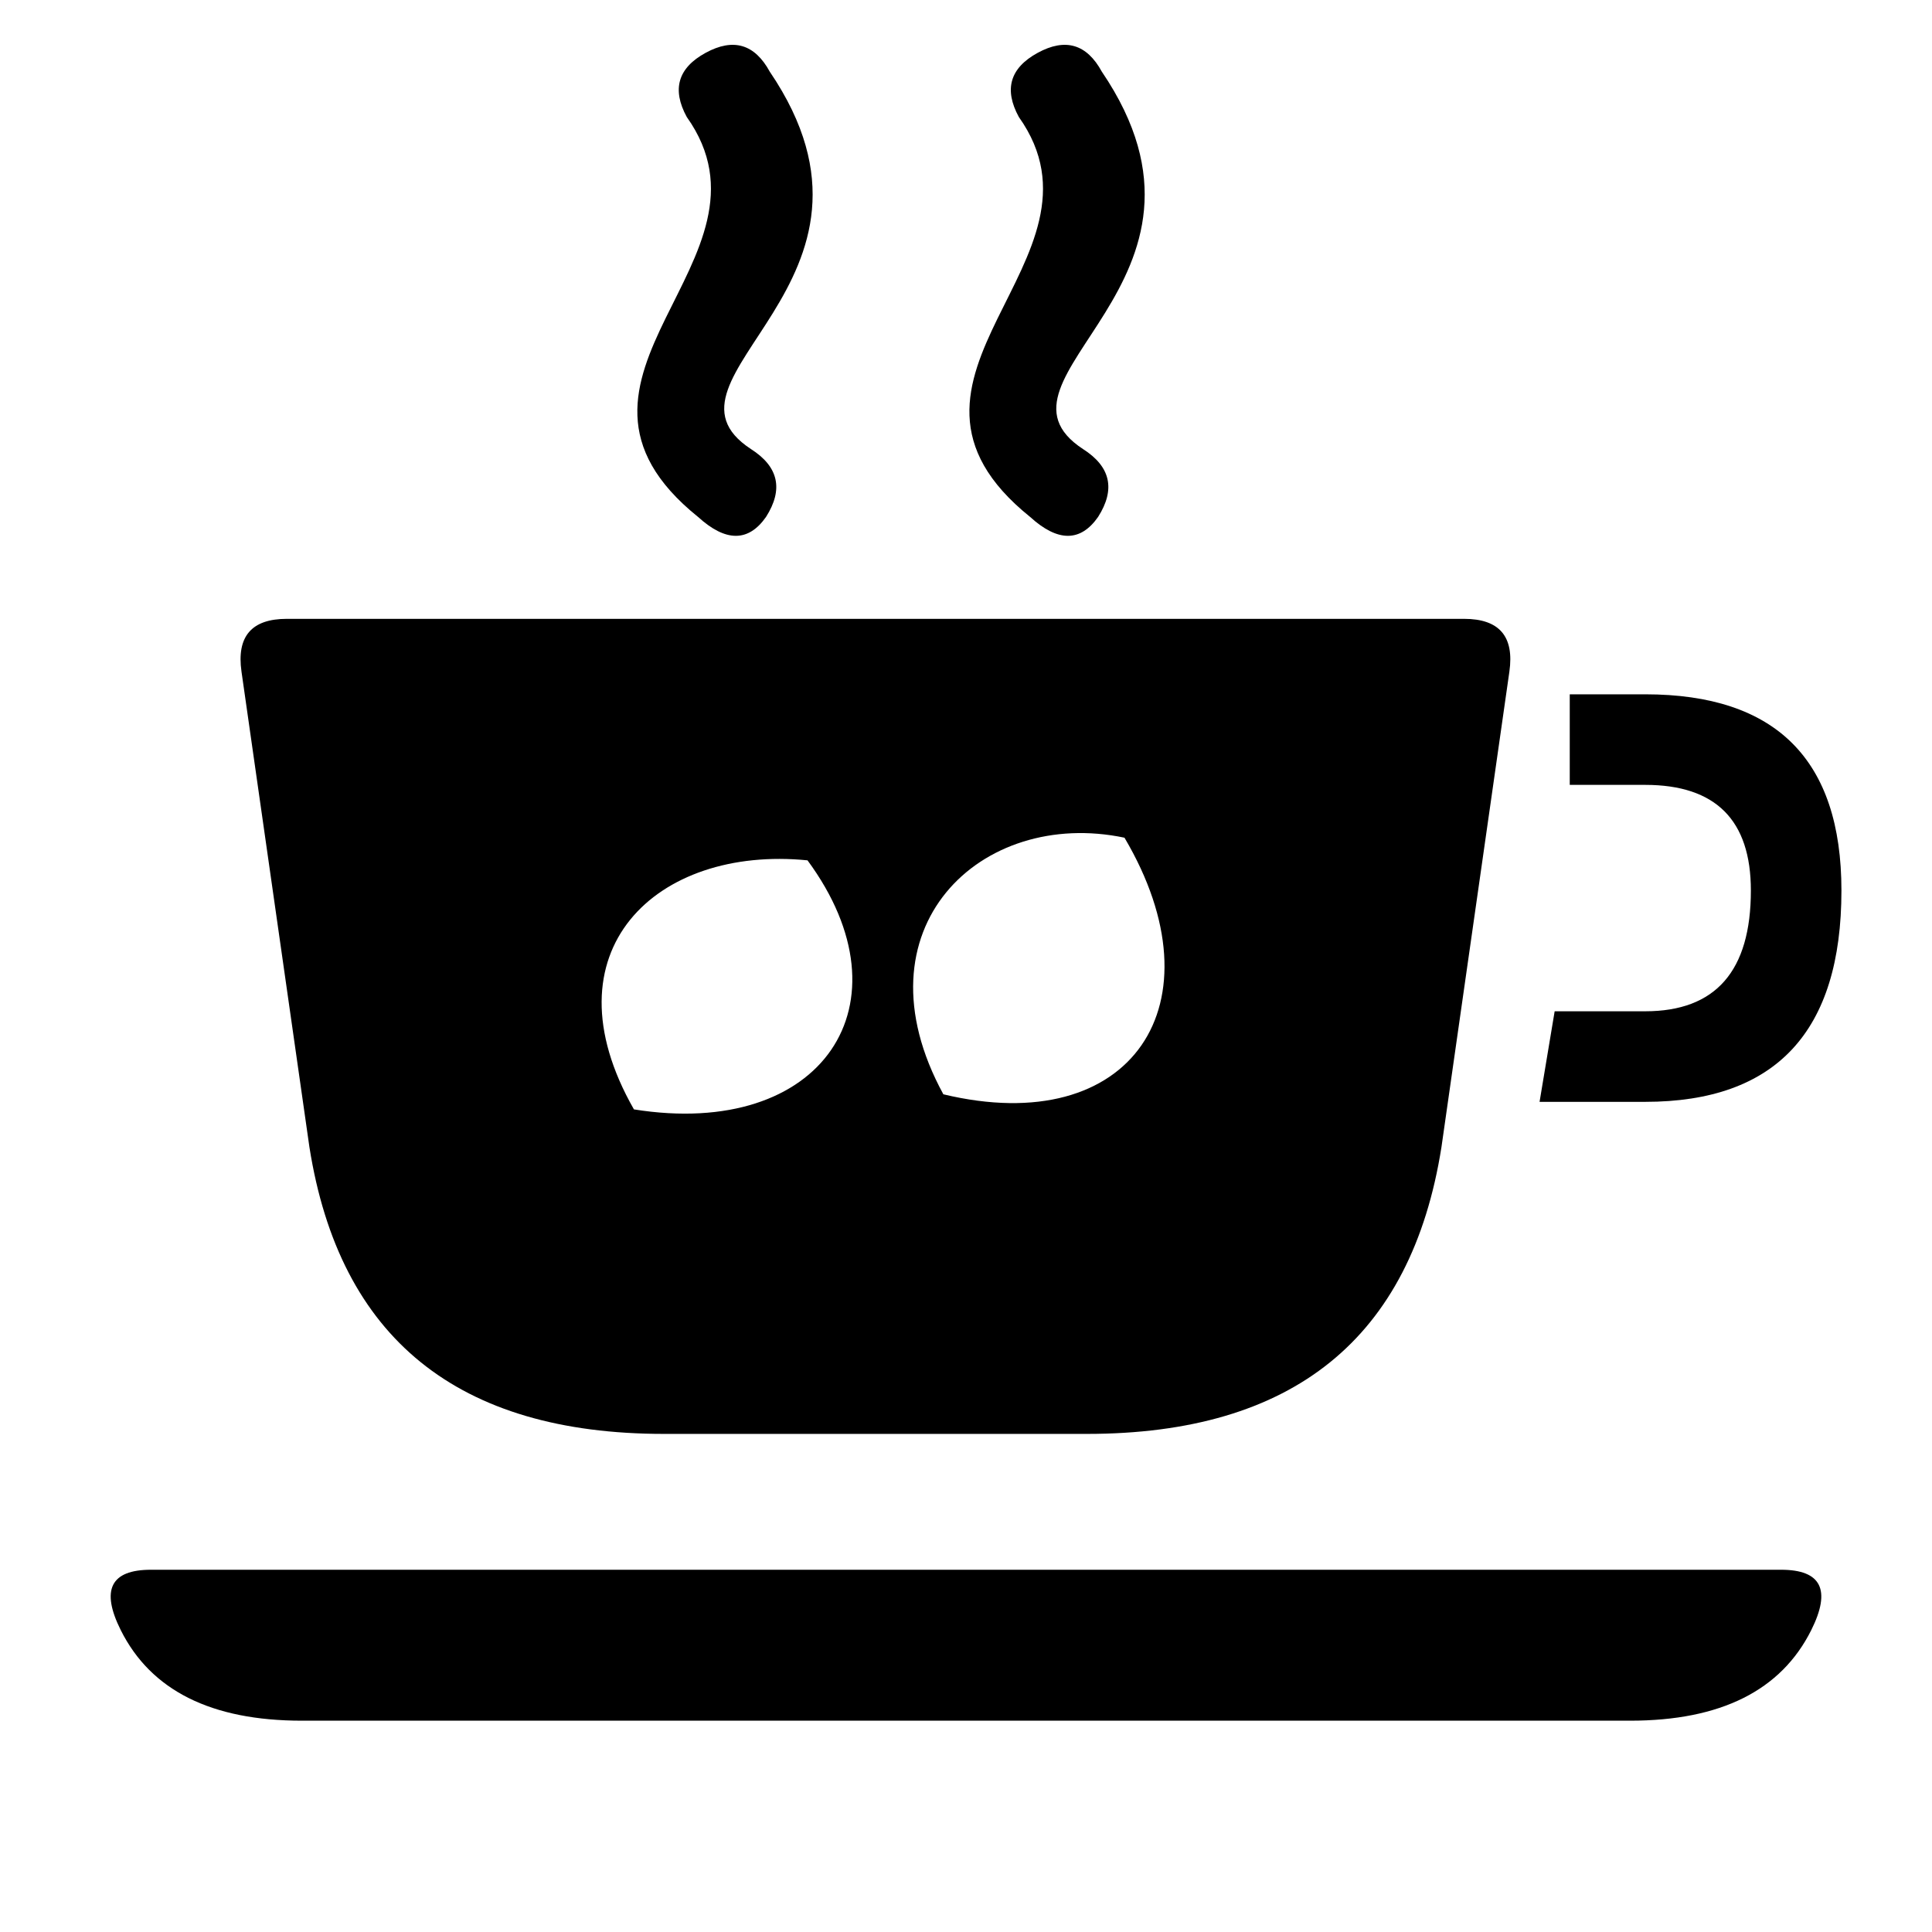
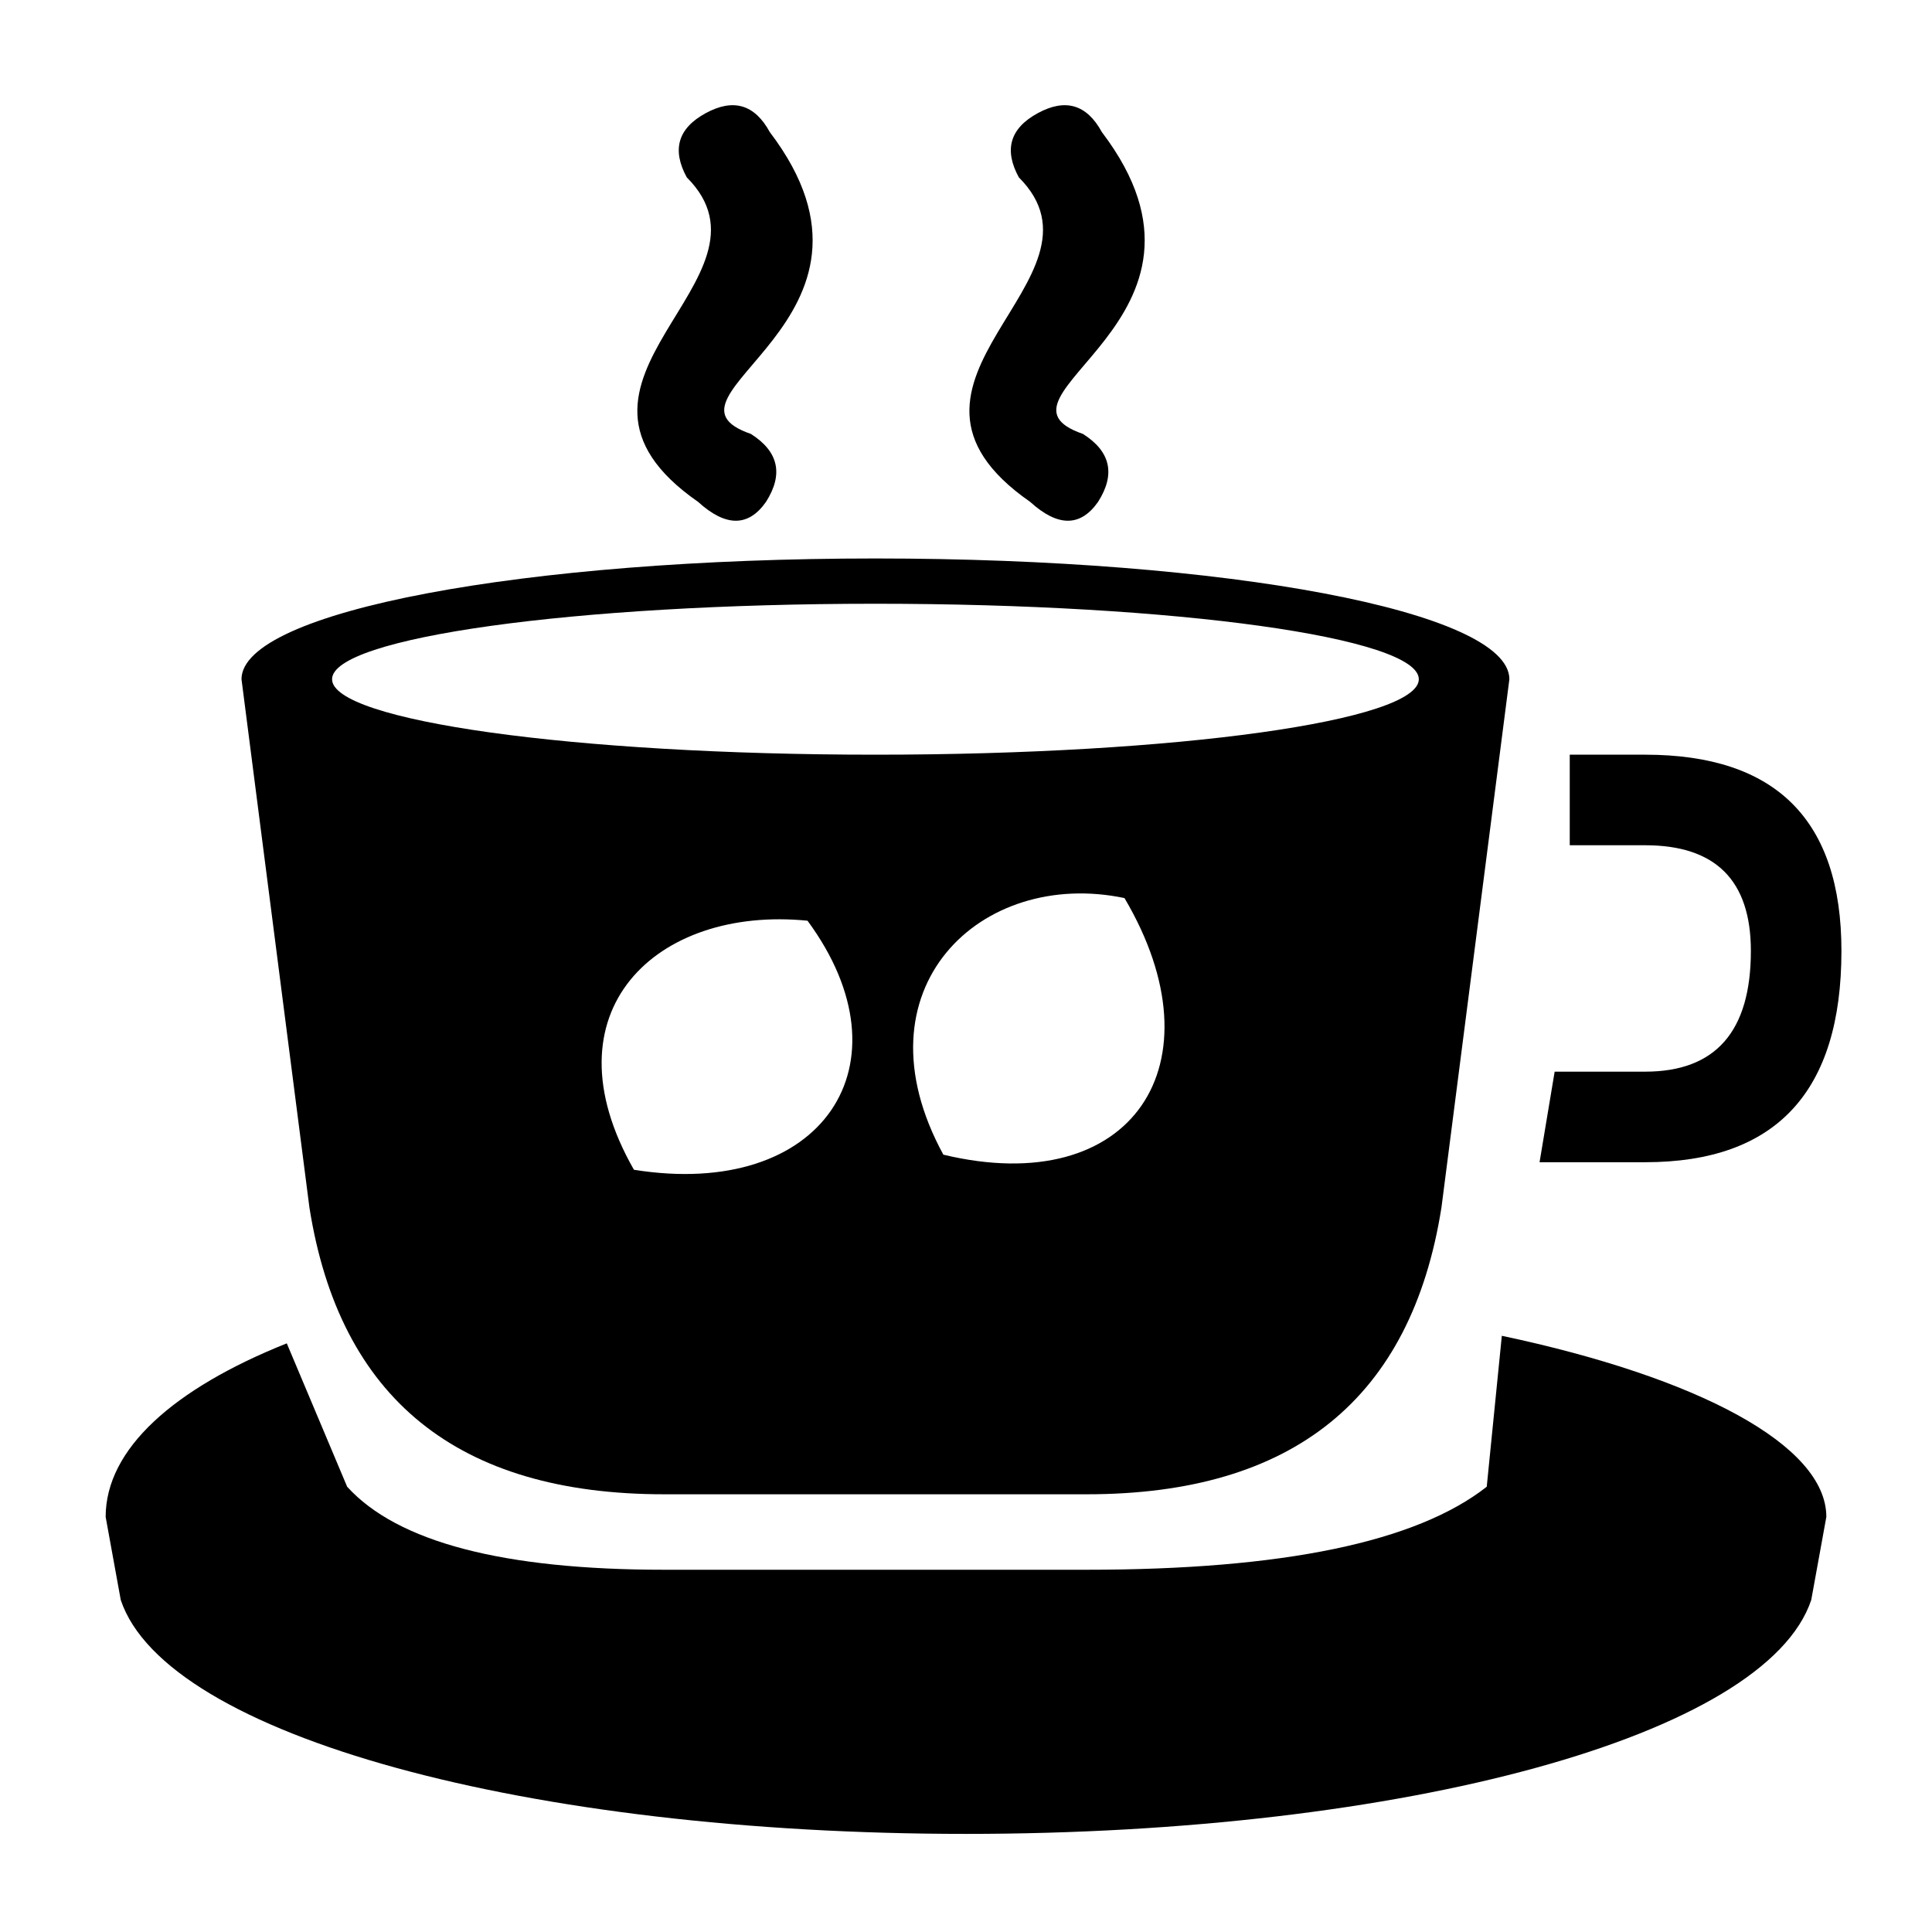
<svg xmlns="http://www.w3.org/2000/svg" width="512" height="512" viewBox="0 0 512 512" class="solid-icon">
-   <path fill-rule="evenodd" d="M76 164H388Q402 164 400 178L382 304Q370 380 288 380H176Q94 380 82 304L64 178Q62 164 76 164ZM168 294C144 252 174 224 214 228C242 266 218 302 168 294ZM250 290C226 246 260 214 298 222C324 266 300 302 250 290Z" />
-   <path d="M416 184H436Q488 184 488 236Q488 292 436 292H408L412 268H436Q464 268 464 236Q464 208 436 208H416Z" />
-   <path d="M40 416H472Q488 416 480 432Q468 456 432 456H80Q44 456 32 432Q24 416 40 416Z" />
-   <path d="M185 137C139 100 209 69 182 31Q176 20 187 14Q198 8 204 19C242 75 170 100 199 119Q210 126 203 137Q196 147 185 137ZM273 137C227 100 297 69 270 31Q264 20 275 14Q286 8 292 19C330 75 258 100 287 119Q298 126 291 137Q284 147 273 137Z" />
+   <path d="M76 356C46 368 28 384 28 402L32 424C44 460 140 486 256 486C372 486 468 460 480 424L484 402C484 383 450 365 398 354L394 394Q366 416 288 416H176Q112 416 92 394Z" />
+   <g transform="translate(0 16)">
+     <path fill-rule="evenodd" d="M64 164C64 146 139 132 232 132C325 132 400 146 400 164L382 304Q370 380 288 380H176Q94 380 82 304ZM88 164C88 153 152 144 232 144C312 144 376 153 376 164C376 175 312 184 232 184C152 184 88 175 88 164ZM168 294C144 252 174 224 214 228C242 266 218 302 168 294ZM250 290C226 246 260 214 298 222C324 266 300 302 250 290Z" />
+     <path d="M416 184H436Q488 184 488 236Q488 292 436 292H408L412 268H436Q464 268 464 236Q464 208 436 208H416Z" />
+     <path d="M185 117C139 85 209 58 182 31Q176 20 187 14Q198 8 204 19C242 69 170 89 199 99Q210 106 203 117Q196 127 185 117ZM273 117C227 85 297 58 270 31Q264 20 275 14Q286 8 292 19C330 69 258 89 287 99Q298 106 291 117Q284 127 273 117Z" />
+   </g>
</svg>
